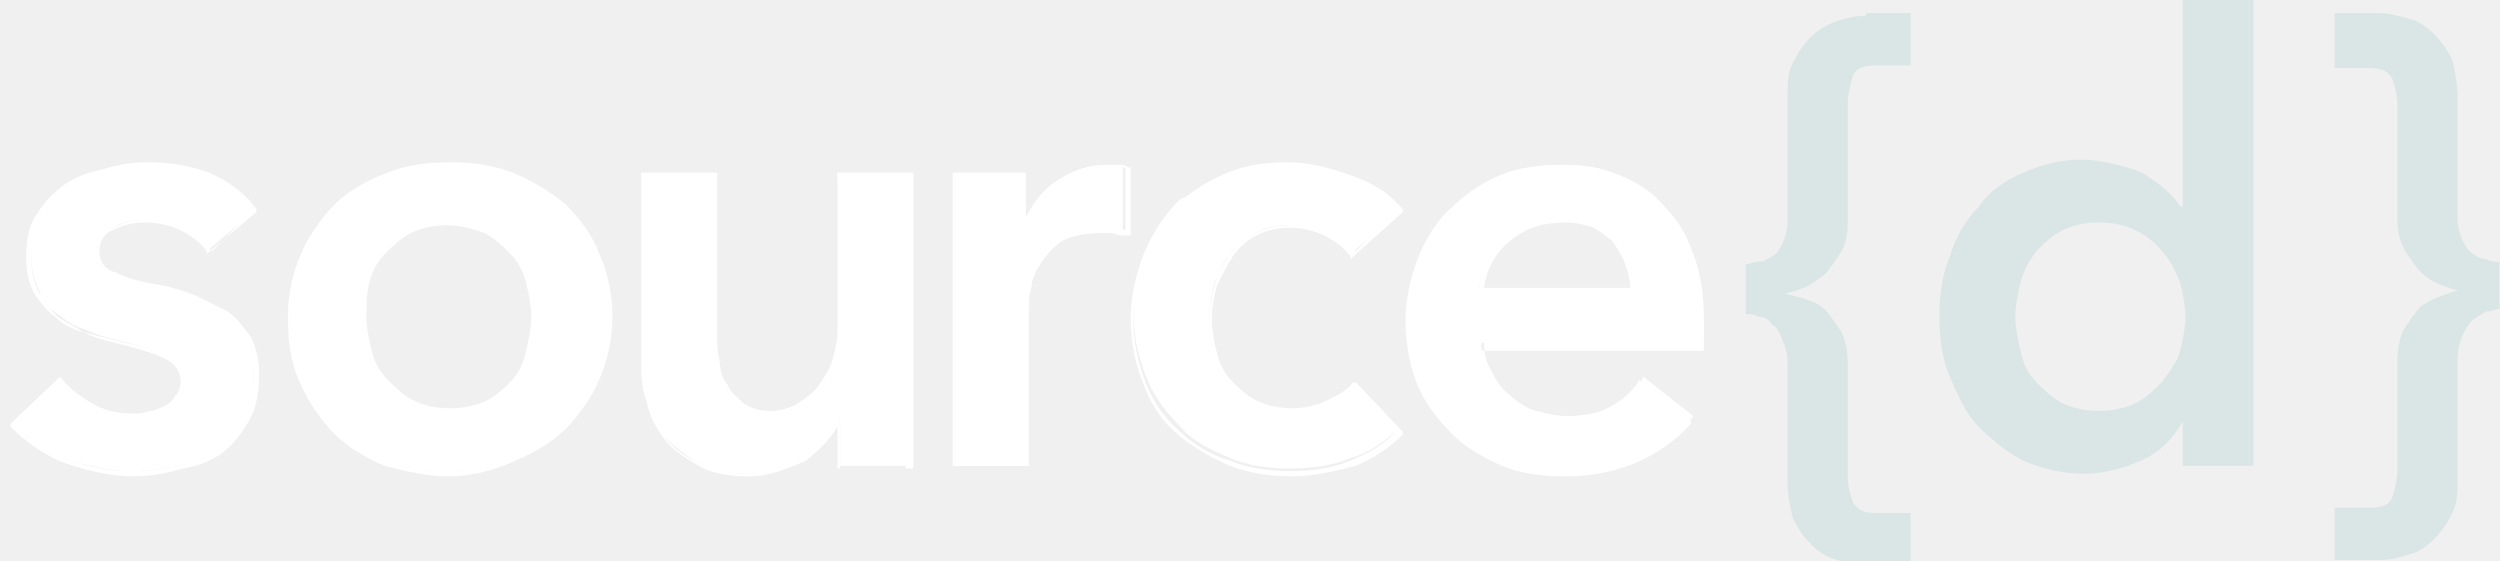
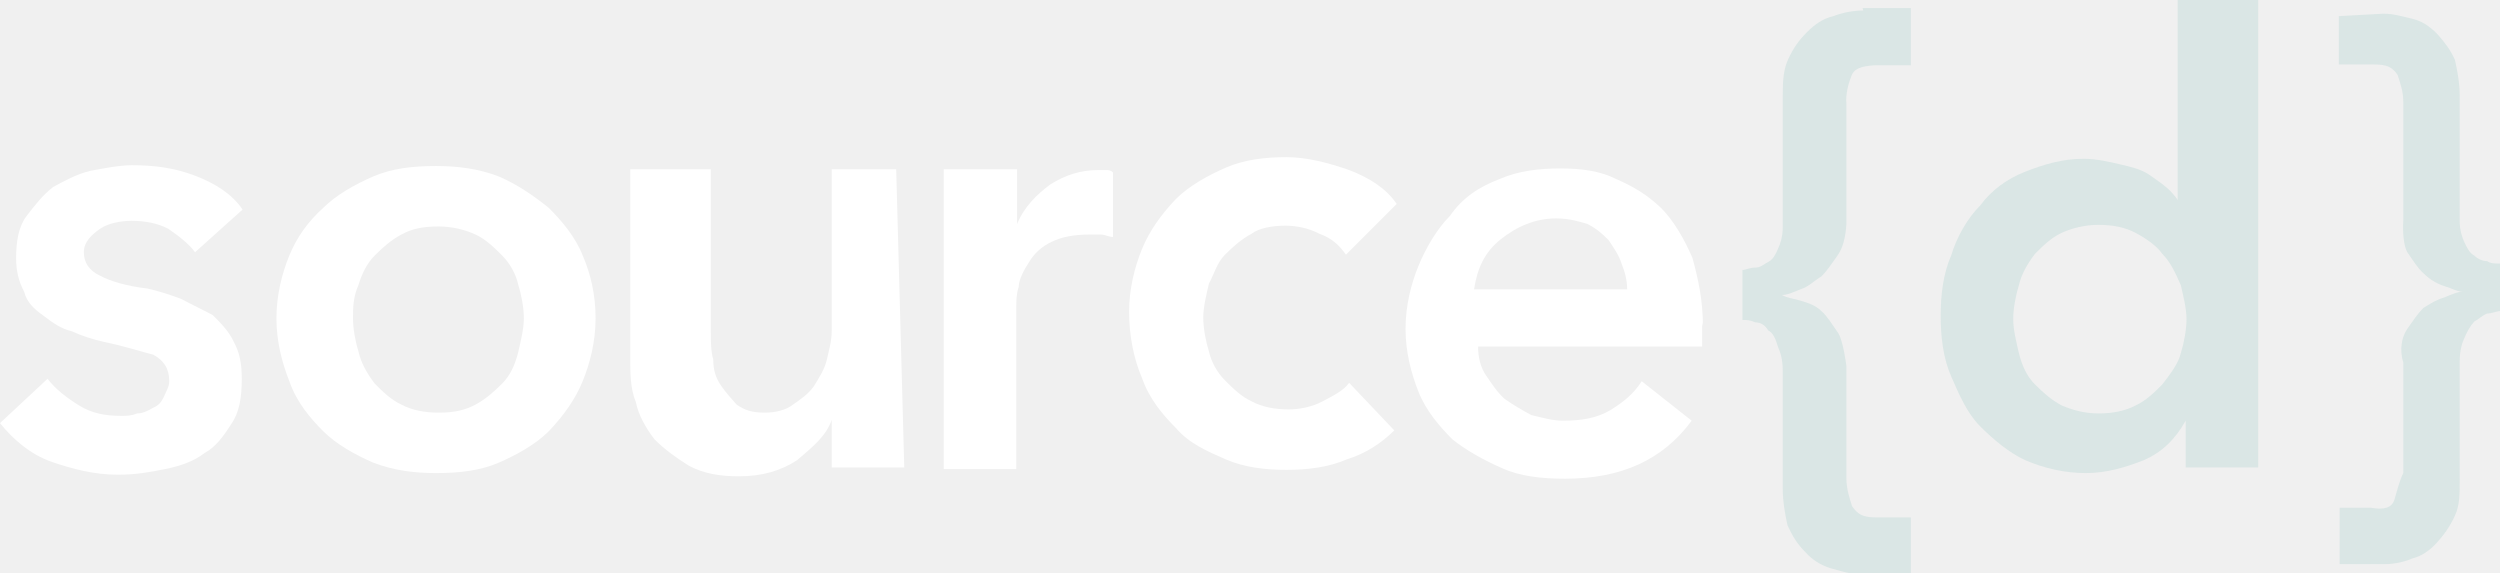
- <svg xmlns="http://www.w3.org/2000/svg" version="1.1" id="Layer_1" x="0px" y="0px" viewBox="0 0 398 89.3" style="enable-background:new 0 0 398 89.3;" xml:space="preserve">
+ <svg xmlns="http://www.w3.org/2000/svg" version="1.1" id="Layer_1" x="0px" y="0px" viewBox="0 0 310.2 71" style="enable-background:new 0 0 310.2 71;" xml:space="preserve">
  <style type="text/css">
- 	.st0{fill:none;}
+ 	.st0{fill:#DAE6E5;}
	.st1{fill:#FFFFFF;}
- 	.st2{fill:#DAE6E5;}
</style>
-   <g transform="matrix(1,0,0,1,-4687.5,0)">
-     <g id="Page-2" transform="matrix(4.16667,0,0,4.16667,4687.5,0)">
-       <rect x="-25.2" y="-61.7" class="st0" width="146.9" height="146.9" />
-       <g id="Layer-1">
-         <path class="st1" d="M7.9,9.6C7.7,9.3,7.4,9,6.9,8.7C6.5,8.5,6,8.4,5.5,8.4c-0.4,0-0.9,0.1-1.2,0.3S3.7,9.2,3.7,9.6     c0,0.4,0.2,0.7,0.6,0.9c0.4,0.2,1,0.4,1.8,0.5c0.4,0.1,0.8,0.2,1.3,0.4c0.4,0.2,0.8,0.4,1.2,0.6c0.3,0.3,0.6,0.6,0.8,1     c0.2,0.4,0.3,0.8,0.3,1.4c0,0.7-0.1,1.3-0.4,1.7c-0.3,0.5-0.6,0.9-1,1.1c-0.4,0.3-0.9,0.5-1.5,0.6c-0.6,0.1-1.1,0.2-1.8,0.2     c-0.9,0-1.7-0.2-2.5-0.5c-0.8-0.3-1.5-0.8-2-1.4l1.8-1.7c0.3,0.4,0.7,0.7,1.2,1c0.5,0.3,1,0.4,1.6,0.4c0.2,0,0.4,0,0.6-0.1     c0.2,0,0.4-0.1,0.6-0.2c0.2-0.1,0.3-0.2,0.4-0.4C6.9,15.1,7,14.9,7,14.6c0-0.5-0.2-0.8-0.6-1c-0.4-0.2-1.1-0.4-1.9-0.6     c-0.4-0.1-0.8-0.2-1.2-0.4c-0.4-0.1-0.7-0.3-1.1-0.6c-0.3-0.2-0.6-0.5-0.7-0.9c-0.2-0.4-0.3-0.8-0.3-1.3c0-0.6,0.1-1.2,0.4-1.6     c0.3-0.4,0.6-0.8,1-1.1C3,6.9,3.4,6.6,4,6.5C4.5,6.4,5,6.3,5.6,6.3c0.8,0,1.6,0.1,2.4,0.4C8.7,7,9.3,7.4,9.8,8L7.9,9.6z" />
-         <path class="st1" d="M6.4,13.5c0.5,0.2,0.7,0.6,0.7,1.1c0,0.3-0.1,0.5-0.2,0.7c-0.1,0.2-0.3,0.3-0.5,0.4     c-0.2,0.1-0.4,0.2-0.6,0.2C5.6,16,5.4,16,5.2,16c-0.6,0-1.2-0.1-1.7-0.4c-0.5-0.3-0.9-0.6-1.2-1l-1.7,1.6c0.5,0.6,1.2,1,2,1.3     C3.4,17.9,4.2,18,5.1,18c0.6,0,1.2-0.1,1.7-0.2c0.6-0.1,1-0.3,1.5-0.6c0.4-0.3,0.7-0.7,1-1.1c0.2-0.5,0.4-1,0.4-1.7     c0-0.5-0.1-1-0.3-1.3c-0.2-0.4-0.5-0.7-0.8-0.9c-0.3-0.2-0.7-0.5-1.1-0.6c-0.4-0.2-0.8-0.3-1.3-0.4c-0.8-0.2-1.4-0.4-1.8-0.5     c-0.4-0.2-0.7-0.5-0.7-1c0-0.5,0.2-0.8,0.6-1c0.4-0.2,0.8-0.3,1.3-0.3c0.5,0,1,0.1,1.5,0.4c0.4,0.2,0.7,0.5,1,0.8L9.7,8     c-0.4-0.5-1-0.9-1.7-1.2C7.2,6.5,6.4,6.4,5.6,6.4C5,6.4,4.5,6.4,4,6.6C3.5,6.7,3,6.9,2.6,7.2c-0.4,0.3-0.7,0.6-1,1.1     c-0.2,0.4-0.4,1-0.4,1.6c0,0.5,0.1,0.9,0.3,1.3c0.2,0.3,0.4,0.6,0.7,0.9c0.3,0.2,0.7,0.4,1,0.6 M5.1,18.2c-0.9,0-1.7-0.2-2.6-0.5     c-0.8-0.3-1.5-0.8-2.1-1.4l0-0.1l1.9-1.8l0,0.1c0.3,0.4,0.7,0.7,1.2,1c0.5,0.3,1,0.4,1.6,0.4c0.2,0,0.4,0,0.6-0.1     c0.2,0,0.4-0.1,0.6-0.2c0.2-0.1,0.3-0.2,0.4-0.4c0.1-0.2,0.2-0.4,0.2-0.6c0-0.4-0.2-0.7-0.6-0.9c-0.4-0.2-1.1-0.4-1.9-0.6     C4,13,3.6,12.9,3.2,12.7c-0.4-0.1-0.8-0.3-1.1-0.6c-0.3-0.2-0.6-0.6-0.8-0.9c-0.2-0.4-0.3-0.8-0.3-1.4c0-0.6,0.1-1.2,0.4-1.6     c0.3-0.5,0.6-0.8,1-1.1c0.4-0.3,0.9-0.5,1.4-0.6C4.5,6.3,5,6.2,5.6,6.2c0.8,0,1.6,0.1,2.4,0.4C8.7,6.9,9.4,7.4,9.8,8l0,0.1     L7.9,9.7l0-0.1C7.7,9.3,7.3,9,6.9,8.8C6.5,8.6,6,8.5,5.5,8.5c-0.4,0-0.8,0.1-1.2,0.3C4,8.9,3.8,9.2,3.8,9.6     c0,0.4,0.2,0.7,0.6,0.8c0.4,0.2,1,0.4,1.8,0.5c0.4,0.1,0.8,0.2,1.3,0.4c0.4,0.2,0.8,0.4,1.2,0.6c0.4,0.3,0.6,0.6,0.9,1     c0.2,0.4,0.3,0.9,0.3,1.4c0,0.7-0.1,1.3-0.4,1.8c-0.3,0.5-0.6,0.9-1,1.2c-0.4,0.3-0.9,0.5-1.5,0.6C6.3,18.1,5.7,18.2,5.1,18.2" />
-         <path class="st1" d="M13.9,12.1c0,0.4,0.1,0.9,0.2,1.3c0.1,0.4,0.3,0.8,0.6,1.2c0.3,0.3,0.6,0.6,1,0.8c0.4,0.2,0.9,0.3,1.4,0.3     c0.6,0,1-0.1,1.4-0.3c0.4-0.2,0.7-0.5,1-0.8c0.3-0.3,0.5-0.7,0.6-1.2c0.1-0.4,0.2-0.9,0.2-1.3c0-0.4-0.1-0.9-0.2-1.3     c-0.1-0.4-0.3-0.8-0.6-1.1c-0.3-0.3-0.6-0.6-1-0.8c-0.4-0.2-0.9-0.3-1.4-0.3c-0.6,0-1,0.1-1.4,0.3c-0.4,0.2-0.7,0.5-1,0.8     c-0.3,0.3-0.5,0.7-0.6,1.1C14,11.3,13.9,11.7,13.9,12.1 M11.1,12.1c0-0.9,0.2-1.7,0.5-2.4c0.3-0.7,0.7-1.3,1.3-1.8     C13.4,7.4,14,7,14.7,6.7c0.7-0.3,1.5-0.4,2.4-0.4c0.8,0,1.6,0.1,2.4,0.4c0.7,0.3,1.4,0.7,1.9,1.2c0.5,0.5,1,1.1,1.3,1.8     c0.3,0.7,0.5,1.5,0.5,2.4c0,0.9-0.2,1.7-0.5,2.4c-0.3,0.7-0.7,1.3-1.3,1.9c-0.5,0.5-1.2,0.9-1.9,1.2c-0.7,0.3-1.5,0.4-2.4,0.4     c-0.8,0-1.6-0.1-2.4-0.4c-0.7-0.3-1.4-0.7-1.9-1.2c-0.5-0.5-1-1.1-1.3-1.9C11.2,13.8,11.1,13,11.1,12.1" />
-         <path class="st1" d="M17.1,8.6c-0.5,0-1,0.1-1.4,0.3c-0.4,0.2-0.7,0.5-1,0.8c-0.3,0.3-0.5,0.7-0.6,1.1C14,11.3,14,11.7,14,12.1     c0,0.4,0.1,0.9,0.2,1.3c0.1,0.4,0.3,0.8,0.6,1.1c0.3,0.3,0.6,0.6,1,0.8c0.4,0.2,0.9,0.3,1.4,0.3c0.5,0,1-0.1,1.4-0.3     c0.4-0.2,0.7-0.5,1-0.8c0.3-0.3,0.5-0.7,0.6-1.1c0.1-0.4,0.2-0.9,0.2-1.3c0-0.4-0.1-0.8-0.2-1.3c-0.1-0.4-0.3-0.8-0.6-1.1     c-0.3-0.3-0.6-0.6-1-0.8C18.1,8.8,17.7,8.6,17.1,8.6 M17.1,15.8c-0.6,0-1.1-0.1-1.5-0.3c-0.4-0.2-0.8-0.5-1-0.9     c-0.3-0.3-0.5-0.7-0.6-1.2c-0.1-0.4-0.2-0.9-0.2-1.3c0-0.4,0.1-0.9,0.2-1.3c0.1-0.4,0.3-0.8,0.6-1.2c0.3-0.3,0.6-0.6,1-0.8     c0.4-0.2,0.9-0.3,1.5-0.3c0.6,0,1.1,0.1,1.5,0.3c0.4,0.2,0.8,0.5,1,0.8c0.3,0.3,0.5,0.7,0.6,1.2c0.1,0.4,0.2,0.9,0.2,1.3     c0,0.4-0.1,0.9-0.2,1.3c-0.1,0.4-0.3,0.8-0.6,1.2c-0.3,0.3-0.6,0.6-1,0.9C18.2,15.7,17.7,15.8,17.1,15.8 M17.1,6.4     c-0.8,0-1.6,0.1-2.3,0.4C14,7.1,13.4,7.5,12.9,8c-0.5,0.5-1,1.1-1.3,1.8c-0.3,0.7-0.5,1.5-0.5,2.4c0,0.9,0.2,1.7,0.5,2.4     c0.3,0.7,0.7,1.3,1.3,1.8c0.5,0.5,1.2,0.9,1.9,1.2c0.7,0.3,1.5,0.4,2.3,0.4c0.8,0,1.6-0.1,2.3-0.4c0.7-0.3,1.4-0.7,1.9-1.2     c0.5-0.5,1-1.1,1.3-1.8c0.3-0.7,0.5-1.5,0.5-2.4c0-0.9-0.2-1.7-0.5-2.4c-0.3-0.7-0.7-1.3-1.3-1.8c-0.5-0.5-1.2-0.9-1.9-1.2     C18.7,6.5,17.9,6.4,17.1,6.4 M17.1,18.2c-0.8,0-1.6-0.2-2.4-0.4c-0.7-0.3-1.4-0.7-1.9-1.2c-0.5-0.5-1-1.2-1.3-1.9     C11.1,13.9,11,13,11,12.1c0-0.9,0.2-1.7,0.5-2.4c0.3-0.7,0.8-1.4,1.3-1.9c0.5-0.5,1.2-0.9,2-1.2c0.7-0.3,1.6-0.4,2.4-0.4     c0.8,0,1.6,0.1,2.4,0.4c0.7,0.3,1.4,0.7,2,1.2c0.5,0.5,1,1.1,1.3,1.9c0.3,0.7,0.5,1.5,0.5,2.4c0,0.9-0.2,1.7-0.5,2.4     c-0.3,0.7-0.8,1.4-1.3,1.9c-0.5,0.5-1.2,0.9-1.9,1.2C18.8,18,18,18.2,17.1,18.2" />
-         <path class="st1" d="M34.7,17.8h-2.6V16h0c-0.2,0.6-0.7,1-1.3,1.5c-0.6,0.4-1.3,0.6-2.2,0.6c-0.7,0-1.3-0.1-1.9-0.4     c-0.5-0.3-0.9-0.6-1.3-1c-0.3-0.4-0.6-0.9-0.7-1.4c-0.2-0.5-0.2-1.1-0.2-1.7v-7h2.8v6.2c0,0.3,0,0.7,0.1,1c0,0.4,0.1,0.7,0.3,1     c0.2,0.3,0.4,0.5,0.6,0.7c0.3,0.2,0.6,0.3,1.1,0.3c0.4,0,0.8-0.1,1.1-0.3c0.3-0.2,0.6-0.4,0.8-0.7c0.2-0.3,0.4-0.6,0.5-1     c0.1-0.4,0.2-0.7,0.2-1.1V6.6h2.8V17.8z" />
-         <path class="st1" d="M24.5,6.7v6.9c0,0.6,0.1,1.1,0.2,1.7c0.2,0.5,0.4,1,0.7,1.4c0.3,0.4,0.7,0.7,1.3,1c0.5,0.2,1.1,0.4,1.8,0.4     c0.8,0,1.5-0.2,2.1-0.6c0.6-0.4,1-0.9,1.3-1.4l0,0h0.2v1.8h2.5v-11H32v6.1c0,0.4-0.1,0.8-0.2,1.1c-0.1,0.4-0.3,0.7-0.5,1     c-0.2,0.3-0.5,0.5-0.8,0.7c-0.3,0.2-0.7,0.3-1.2,0.3c-0.5,0-0.8-0.1-1.1-0.3c-0.3-0.2-0.5-0.4-0.7-0.7c-0.2-0.3-0.3-0.6-0.3-1     c0-0.4-0.1-0.7-0.1-1V6.7H24.5z M28.6,18.2c-0.7,0-1.4-0.1-1.9-0.4c-0.5-0.3-1-0.6-1.3-1c-0.3-0.4-0.6-0.9-0.7-1.5     c-0.2-0.5-0.2-1.1-0.2-1.7v-7h2.9v6.2c0,0.3,0,0.7,0.1,1c0,0.3,0.1,0.7,0.3,0.9c0.1,0.3,0.4,0.5,0.6,0.7c0.3,0.2,0.6,0.3,1,0.3     c0.4,0,0.8-0.1,1.1-0.3c0.3-0.2,0.6-0.4,0.8-0.7c0.2-0.3,0.4-0.6,0.5-0.9c0.1-0.4,0.2-0.7,0.2-1.1V6.6h2.9v11.3H32v-1.6     c-0.3,0.5-0.7,0.9-1.2,1.3C30.1,17.9,29.4,18.2,28.6,18.2" />
-         <path class="st1" d="M36.4,6.6h2.7v1.9h0c0.3-0.6,0.7-1.2,1.3-1.6c0.6-0.4,1.2-0.6,1.9-0.6c0.1,0,0.2,0,0.3,0     c0.1,0,0.2,0,0.3,0.1v2.6c-0.2,0-0.3-0.1-0.5-0.1c-0.1,0-0.3,0-0.4,0c-0.6,0-1.1,0.1-1.5,0.3C40.3,9.4,40,9.7,39.8,10     c-0.2,0.3-0.4,0.7-0.4,1c-0.1,0.3-0.1,0.6-0.1,0.8v6h-2.8V6.6z" />
-         <path class="st1" d="M36.5,17.7h2.6v-5.9c0-0.2,0-0.5,0.1-0.8c0.1-0.3,0.2-0.7,0.5-1c0.2-0.3,0.5-0.6,0.9-0.9     c0.4-0.2,0.9-0.4,1.6-0.4c0.1,0,0.3,0,0.4,0c0.1,0,0.2,0,0.4,0.1V6.4c-0.1,0-0.2,0-0.3,0c-0.1,0-0.2,0-0.3,0     c-0.7,0-1.4,0.2-1.9,0.6c-0.5,0.4-1,0.9-1.3,1.6l0,0H39V6.7h-2.5V17.7z M39.3,17.8h-2.9V6.6h2.8v1.7c0.3-0.6,0.7-1.1,1.2-1.4     c0.6-0.4,1.2-0.6,2-0.6c0.1,0,0.2,0,0.4,0c0.1,0,0.2,0,0.3,0.1l0.1,0V9L43,9c-0.2,0-0.3-0.1-0.5-0.1c-0.1,0-0.3,0-0.4,0     c-0.6,0-1.1,0.1-1.5,0.3C40.3,9.4,40,9.7,39.8,10c-0.2,0.3-0.4,0.6-0.4,1c-0.1,0.3-0.1,0.6-0.1,0.8V17.8z" />
-         <path class="st1" d="M51.6,9.7c-0.2-0.3-0.5-0.6-1-0.8c-0.4-0.2-0.9-0.3-1.3-0.3c-0.5,0-1,0.1-1.3,0.3c-0.4,0.2-0.7,0.5-1,0.8     c-0.3,0.3-0.4,0.7-0.6,1.1c-0.1,0.4-0.2,0.9-0.2,1.3c0,0.4,0.1,0.9,0.2,1.3c0.1,0.4,0.3,0.8,0.6,1.1c0.3,0.3,0.6,0.6,1,0.8     c0.4,0.2,0.9,0.3,1.4,0.3c0.4,0,0.9-0.1,1.3-0.3c0.4-0.2,0.8-0.4,1-0.7l1.7,1.8c-0.5,0.5-1.1,0.9-1.8,1.1     c-0.7,0.3-1.5,0.4-2.3,0.4c-0.8,0-1.6-0.1-2.3-0.4c-0.7-0.3-1.4-0.6-1.9-1.2c-0.5-0.5-1-1.1-1.3-1.9c-0.3-0.7-0.5-1.6-0.5-2.5     c0-0.9,0.2-1.7,0.5-2.4c0.3-0.7,0.7-1.3,1.3-1.9C45.7,7.4,46.3,7,47,6.7c0.7-0.3,1.5-0.4,2.3-0.4c0.8,0,1.6,0.2,2.4,0.5     c0.8,0.3,1.4,0.7,1.8,1.3L51.6,9.7z" />
-         <path class="st1" d="M49.3,6.4c-0.8,0-1.6,0.1-2.3,0.4c-0.7,0.3-1.3,0.7-1.9,1.2c-0.5,0.5-1,1.1-1.3,1.8     c-0.3,0.7-0.5,1.5-0.5,2.4c0,0.9,0.2,1.7,0.5,2.5c0.3,0.7,0.7,1.3,1.3,1.8c0.5,0.5,1.2,0.9,1.9,1.1c0.7,0.3,1.5,0.4,2.3,0.4     c0.8,0,1.6-0.1,2.3-0.4c0.7-0.3,1.3-0.6,1.7-1.1l-1.6-1.7c-0.3,0.3-0.6,0.5-1,0.7c-0.4,0.2-0.9,0.3-1.3,0.3c-0.5,0-1-0.1-1.4-0.3     c-0.4-0.2-0.7-0.5-1-0.8c-0.3-0.3-0.5-0.7-0.6-1.2c-0.1-0.4-0.2-0.9-0.2-1.3c0-0.4,0.1-0.9,0.2-1.3c0.1-0.4,0.3-0.8,0.6-1.2     c0.3-0.3,0.6-0.6,1-0.8c0.4-0.2,0.9-0.3,1.4-0.3c0.5,0,0.9,0.1,1.4,0.3c0.4,0.2,0.7,0.4,1,0.7L53.4,8c-0.4-0.5-1-0.9-1.7-1.2     C50.9,6.5,50.1,6.4,49.3,6.4 M49.4,18.2c-0.8,0-1.6-0.1-2.4-0.4c-0.7-0.3-1.4-0.7-2-1.2c-0.6-0.5-1-1.1-1.3-1.9     c-0.3-0.7-0.5-1.6-0.5-2.5c0-0.9,0.2-1.7,0.5-2.5c0.3-0.7,0.8-1.4,1.3-1.9c0.5-0.5,1.2-0.9,1.9-1.2c0.7-0.3,1.5-0.4,2.3-0.4     c0.8,0,1.6,0.2,2.4,0.5C52.5,7,53.1,7.4,53.6,8l0,0.1l-2,1.8l0-0.1C51.4,9.5,51,9.2,50.6,9c-0.4-0.2-0.9-0.3-1.3-0.3     c-0.5,0-0.9,0.1-1.3,0.3c-0.4,0.2-0.7,0.5-0.9,0.8c-0.2,0.3-0.4,0.7-0.6,1.1c-0.1,0.4-0.2,0.8-0.2,1.3c0,0.4,0.1,0.9,0.2,1.3     c0.1,0.4,0.3,0.8,0.6,1.1c0.3,0.3,0.6,0.6,1,0.8c0.4,0.2,0.8,0.3,1.3,0.3c0.4,0,0.9-0.1,1.3-0.3c0.4-0.2,0.8-0.4,1-0.7l0.1-0.1     l1.8,1.9l0,0.1c-0.5,0.5-1.1,0.9-1.8,1.2C51,18,50.2,18.2,49.4,18.2" />
-         <path class="st1" d="M62.3,11.1c0-0.4-0.1-0.7-0.2-1c-0.1-0.3-0.3-0.6-0.5-0.9c-0.2-0.2-0.5-0.4-0.8-0.6     c-0.3-0.1-0.7-0.2-1.2-0.2c-0.8,0-1.5,0.3-2.1,0.8c-0.6,0.5-0.9,1.1-1,1.9H62.3z M65.1,12.3v0.4c0,0.1,0,0.2,0,0.4h-8.5     c0,0.4,0.1,0.8,0.3,1.1c0.2,0.3,0.4,0.6,0.7,0.9c0.3,0.2,0.6,0.4,1,0.6c0.4,0.1,0.8,0.2,1.2,0.2c0.7,0,1.3-0.1,1.8-0.4     c0.5-0.3,0.9-0.6,1.2-1.1l1.9,1.5c-1.1,1.5-2.7,2.2-4.8,2.2c-0.9,0-1.7-0.1-2.4-0.4c-0.7-0.3-1.4-0.7-1.9-1.1     c-0.5-0.5-1-1.1-1.3-1.8c-0.3-0.7-0.5-1.5-0.5-2.4c0-0.9,0.2-1.7,0.5-2.4c0.3-0.7,0.7-1.4,1.2-1.9C56,7.4,56.7,7,57.4,6.7     c0.7-0.3,1.5-0.4,2.3-0.4c0.8,0,1.5,0.1,2.1,0.4c0.7,0.3,1.2,0.6,1.7,1.1C64,8.3,64.4,9,64.7,9.7C65,10.5,65.1,11.3,65.1,12.3" />
-         <path class="st1" d="M56.7,11h5.6c0-0.3-0.1-0.6-0.1-0.9c-0.1-0.3-0.3-0.6-0.5-0.8c-0.2-0.2-0.5-0.4-0.8-0.6     c-0.3-0.1-0.7-0.2-1.1-0.2c-0.8,0-1.5,0.2-2.1,0.7C57.1,9.7,56.8,10.3,56.7,11 M62.4,11.2h-5.9l0-0.1c0.1-0.8,0.4-1.5,1-2     c0.6-0.5,1.3-0.8,2.2-0.8c0.5,0,0.9,0.1,1.2,0.2c0.3,0.2,0.6,0.4,0.8,0.6c0.2,0.3,0.4,0.6,0.5,0.9C62.3,10.4,62.4,10.7,62.4,11.2     L62.4,11.2z M59.7,6.4c-0.8,0-1.6,0.1-2.3,0.4c-0.7,0.3-1.3,0.7-1.8,1.2c-0.5,0.5-0.9,1.1-1.2,1.9c-0.3,0.7-0.4,1.5-0.4,2.4     c0,0.9,0.2,1.7,0.4,2.4c0.3,0.7,0.7,1.3,1.2,1.8c0.5,0.5,1.2,0.9,1.9,1.1c0.7,0.3,1.5,0.4,2.4,0.4c2,0,3.6-0.7,4.7-2.1l-1.7-1.4     c-0.3,0.4-0.7,0.8-1.2,1c-0.5,0.3-1.1,0.4-1.8,0.4c-0.4,0-0.8-0.1-1.2-0.2c-0.4-0.1-0.7-0.3-1-0.6c-0.3-0.2-0.5-0.5-0.7-0.9     c-0.2-0.3-0.3-0.7-0.3-1.1l0-0.1H65c0-0.1,0-0.2,0-0.3v-0.4c0-1-0.1-1.9-0.4-2.6C64.3,9,64,8.4,63.5,7.9c-0.5-0.5-1-0.9-1.7-1.1     C61.2,6.5,60.5,6.4,59.7,6.4 M59.8,18.2c-0.9,0-1.7-0.1-2.4-0.4c-0.7-0.3-1.4-0.7-1.9-1.2c-0.5-0.5-1-1.1-1.3-1.8     c-0.3-0.7-0.5-1.6-0.5-2.5c0-0.9,0.2-1.7,0.5-2.5c0.3-0.7,0.7-1.4,1.3-1.9C56,7.4,56.6,7,57.3,6.7c0.7-0.3,1.5-0.4,2.4-0.4     c0.8,0,1.5,0.1,2.2,0.4c0.7,0.3,1.2,0.6,1.7,1.2c0.5,0.5,0.9,1.1,1.1,1.9c0.3,0.8,0.4,1.7,0.4,2.7v0.4c0,0.1,0,0.3,0,0.4l0,0.1     h-8.5c0,0.4,0.1,0.7,0.3,1c0.2,0.3,0.4,0.6,0.7,0.8c0.3,0.2,0.6,0.4,1,0.6c0.4,0.1,0.7,0.2,1.1,0.2c0.7,0,1.3-0.1,1.7-0.4     c0.5-0.2,0.9-0.6,1.2-1l0-0.1l2,1.6l0,0.1C63.5,17.4,61.9,18.2,59.8,18.2" />
-         <path class="st2" d="M83.4,0v7.9h-0.1c-0.1-0.2-0.3-0.4-0.5-0.6c-0.2-0.2-0.5-0.4-0.8-0.6c-0.3-0.2-0.7-0.3-1.1-0.4     c-0.4-0.1-0.9-0.2-1.4-0.2c-0.8,0-1.5,0.2-2.2,0.5c-0.7,0.3-1.3,0.7-1.7,1.3c-0.5,0.5-0.9,1.2-1.1,1.9c-0.3,0.7-0.4,1.5-0.4,2.3     c0,0.8,0.1,1.6,0.4,2.3c0.3,0.7,0.6,1.4,1.1,1.9c0.5,0.5,1.1,1,1.7,1.3c0.7,0.3,1.5,0.5,2.3,0.5c0.8,0,1.5-0.2,2.2-0.5     c0.7-0.3,1.2-0.8,1.6-1.5h0v1.7h2.7V0H83.4z M78.8,15.4c-0.4-0.2-0.7-0.5-1-0.8c-0.3-0.3-0.5-0.7-0.6-1.2     C77.1,13,77,12.5,77,12.1c0-0.4,0.1-0.9,0.2-1.3c0.1-0.4,0.3-0.8,0.6-1.2c0.3-0.3,0.6-0.6,1-0.8c0.4-0.2,0.9-0.3,1.4-0.3     c0.5,0,1,0.1,1.4,0.3c0.4,0.2,0.8,0.5,1,0.8c0.3,0.3,0.5,0.7,0.7,1.2c0.1,0.4,0.2,0.9,0.2,1.3c0,0.4-0.1,0.9-0.2,1.3     c-0.1,0.4-0.4,0.8-0.7,1.2c-0.3,0.3-0.6,0.6-1,0.8c-0.4,0.2-0.9,0.3-1.4,0.3C79.7,15.7,79.2,15.6,78.8,15.4z M89.2,0.6v2h1.3     c0.5,0,0.7,0.1,0.9,0.4c0.1,0.3,0.2,0.6,0.2,1v4.4c0,0.5,0.1,0.8,0.3,1.2c0.2,0.3,0.4,0.6,0.6,0.8c0.2,0.2,0.5,0.4,0.8,0.5     c0.3,0.1,0.5,0.2,0.7,0.2v0c-0.2,0-0.4,0.1-0.7,0.2c-0.3,0.1-0.5,0.2-0.8,0.4c-0.2,0.2-0.4,0.5-0.6,0.8c-0.2,0.3-0.3,0.8-0.3,1.3     V18c0,0.3-0.1,0.7-0.2,1c-0.1,0.3-0.4,0.4-0.9,0.4h-1.3v2h1.7c0.4,0,0.8-0.1,1.1-0.2c0.4-0.1,0.7-0.3,1-0.6     c0.3-0.3,0.5-0.6,0.7-1c0.2-0.4,0.2-0.8,0.2-1.4v-4.5c0-0.4,0.1-0.7,0.2-0.9c0.1-0.2,0.2-0.4,0.4-0.6c0.2-0.1,0.3-0.2,0.5-0.3     c0.2,0,0.4-0.1,0.5-0.1V10c-0.2,0-0.4,0-0.5-0.1c-0.2,0-0.4-0.1-0.5-0.2c-0.2-0.1-0.3-0.3-0.4-0.5c-0.1-0.2-0.2-0.5-0.2-0.8V3.7     c0-0.5-0.1-1-0.2-1.4c-0.2-0.4-0.4-0.7-0.7-1c-0.3-0.3-0.6-0.5-1-0.6c-0.4-0.1-0.7-0.2-1.1-0.2H89.2z M71.3,0.6     c-0.4,0-0.8,0.1-1.1,0.2s-0.7,0.3-1,0.6c-0.3,0.3-0.5,0.6-0.7,1c-0.2,0.4-0.2,0.8-0.2,1.4v4.7c0,0.3-0.1,0.6-0.2,0.8     c-0.1,0.2-0.2,0.4-0.4,0.5c-0.2,0.1-0.3,0.2-0.5,0.2c-0.2,0-0.4,0.1-0.5,0.1V12c0.2,0,0.3,0,0.5,0.1c0.2,0,0.4,0.1,0.5,0.3     c0.2,0.1,0.3,0.3,0.4,0.6c0.1,0.2,0.2,0.5,0.2,0.9v4.5c0,0.5,0.1,1,0.2,1.4c0.2,0.4,0.4,0.7,0.7,1s0.6,0.5,1,0.6     c0.4,0.1,0.7,0.2,1.1,0.2H73v-2h-1.3c-0.5,0-0.7-0.1-0.9-0.4c-0.1-0.3-0.2-0.6-0.2-1v-4.3c0-0.5-0.1-1-0.3-1.3     c-0.2-0.3-0.4-0.6-0.6-0.8c-0.2-0.2-0.5-0.3-0.8-0.4c-0.3-0.1-0.5-0.1-0.7-0.2v0c0.2,0,0.4-0.1,0.7-0.2c0.3-0.1,0.5-0.3,0.8-0.5     c0.2-0.2,0.4-0.5,0.6-0.8c0.2-0.3,0.3-0.7,0.3-1.2V3.9c0-0.3,0.1-0.7,0.2-1c0.1-0.3,0.4-0.4,0.9-0.4H73v-2H71.3z" />
-       </g>
-     </g>
+   <g id="Layer-1_1_">
+     <path class="st0" d="M270.2,0v25.7l0,0c0.4-0.7-0.3-1.3-0.9-2c-0.7-0.7-1.6-1.3-2.6-2c-1-0.7-2.3-1-3.6-1.3   c-1.3-0.3-2.9-0.7-4.6-0.7c-2.6,0-4.9,0.7-7.2,1.6s-4.2,2.3-5.6,4.2c-1.6,1.6-2.9,3.9-3.6,6.2c-1,2.3-1.3,4.9-1.3,7.5   c0,2.6,0.3,5.2,1.3,7.5c1,2.3,2,4.6,3.6,6.2c1.6,1.6,3.6,3.3,5.6,4.2c2.3,1,4.9,1.6,7.5,1.6c2.6,0,4.9-0.7,7.2-1.6   c2.3-1,3.9-2.6,5.2-4.9l0,0V58h9V0H270.2z M255.8,50.3c-1.3-0.7-2.3-1.6-3.3-2.6c-1-1-1.6-2.3-2-3.9c-0.3-1.3-0.7-2.9-0.7-4.2   s0.3-2.9,0.7-4.2c0.3-1.3,1-2.6,2-3.9c1-1,2-2,3.3-2.6s2.9-1,4.6-1s3.3,0.3,4.6,1c1.3,0.7,2.6,1.6,3.3,2.6c1,1,1.6,2.3,2.3,3.9   c0.3,1.3,0.7,2.9,0.7,4.2c0,1.3-0.3,2.9-0.7,4.2c-0.3,1.3-1.3,2.6-2.3,3.9c-1,1-2,2-3.3,2.6c-1.3,0.7-2.9,1-4.6,1   S257.2,50.9,255.8,50.3z M290.2,2v6h4.3c1.7,0,2.3,0.3,3,1.3c0.3,1,0.7,2,0.7,3.3v14.8c0,0-0.2,2.6,0.5,3.9c0.7,1,1.3,2,2,2.6   c0.7,0.7,1.6,1.3,2.6,1.6c1,0.3,1.6,0.7,2.3,0.7l0,0c-0.7,0-1.3,0.3-2.3,0.7c-1,0.3-1.6,0.7-2.6,1.3c-0.7,0.7-1.3,1.6-2,2.6   c-0.7,1-1,2.6-0.5,4.2v13.7c-0.5,1-0.8,2.3-1.1,3.3s-1.3,1.3-2.9,1h-3.9v7h5.6c1.2,0,2.5-0.3,3.4-0.7c1.2-0.3,2.2-1,3.1-2   c0.9-1,1.6-2,2.2-3.3c0.6-1.3,0.6-2.6,0.6-4.6V44.8c0-1.3,0.3-2.3,0.6-2.9c0.3-0.7,0.6-1.3,1.2-2c0.6-0.3,0.9-0.7,1.6-1   c0.6,0,1.2-0.3,1.6-0.3v-5.9c-0.6,0-1.2,0-1.6-0.3c-0.6,0-1.2-0.3-1.6-0.7c-0.6-0.3-0.9-1-1.2-1.6s-0.6-1.6-0.6-2.6V11.9   c0-1.6-0.3-3.2-0.6-4.5c-0.6-1.3-1.3-2.2-2.2-3.2c-1-1-1.9-1.6-3.2-1.9s-2.2-0.6-3.5-0.6L290.2,2L290.2,2z M231.2,1.3   c-1.3,0-2.7,0.3-3.7,0.7c-1.3,0.3-2.3,1-3.3,2s-1.7,2-2.3,3.3s-0.7,2.6-0.7,4.6v16.4c0,1-0.3,2-0.6,2.6c-0.3,0.7-0.6,1.3-1.2,1.6   c-0.6,0.3-0.9,0.7-1.6,0.7s-1.2,0.3-1.6,0.3v6.2c0.6,0,0.9,0,1.6,0.3c0.6,0,1.2,0.3,1.6,1c0.6,0.3,0.9,1,1.2,2   c0.3,0.7,0.6,1.6,0.6,2.9v14.7c0,1.6,0.3,3.3,0.6,4.6c0.6,1.3,1.2,2.3,2.2,3.3c0.9,1,1.9,1.6,3.1,2c1.2,0.3,2.2,0.7,3.4,0.7h6.6v-7   h-4.3c-1.7,0-2.3-0.4-3-1.4c-0.3-1-0.7-2.1-0.7-3.5V45.4c0,0-0.4-3.3-1.1-4.2c-0.7-1-1.3-2-2-2.6c-0.7-0.7-1.6-1-2.6-1.3   c-1-0.3-1.6-0.3-2.3-0.7l0,0c0.7,0,1.3-0.3,2.3-0.7c1-0.3,1.6-1,2.6-1.6c0.7-0.7,1.3-1.6,2-2.6c0.7-1,1-2.3,1.1-3.9v-15   c-0.1-1,0.2-2.3,0.6-3.3c0.3-1,1.3-1.3,2.9-1.4h4.5V1h-6L231.2,1.3L231.2,1.3z" />
+     <path class="st1" d="M117.2,21h9v6.8l0,0c0.9-2.2,2.5-3.7,4.1-4.9c1.9-1.2,3.8-1.8,6-1.8c0.3,0,0.6,0,0.9,0s0.6,0,0.9,0.3v8   c-0.6,0-0.9-0.3-1.6-0.3c-0.3,0-0.9,0-1.3,0c-1.9,0-3.5,0.3-4.7,0.9c-1.3,0.6-2.2,1.5-2.8,2.5c-0.6,0.9-1.3,2.2-1.3,3.1   c-0.3,0.9-0.3,1.8-0.3,2.5l0,20.1h-9V21z" />
+     <path class="st1" d="M167,31.6c-0.7-1-1.6-2-3.3-2.6c-1.3-0.7-2.9-1-4.2-1c-1.6,0-3.3,0.3-4.2,1c-1.3,0.7-2.3,1.6-3.3,2.6   c-1,1-1.3,2.3-2,3.6c-0.3,1.3-0.7,2.9-0.7,4.2s0.3,2.9,0.7,4.2c0.3,1.3,1,2.6,2,3.6c1,1,2,2,3.3,2.6c1.3,0.7,2.9,1,4.6,1   c1.3,0,2.9-0.3,4.2-1c1.3-0.7,2.6-1.3,3.3-2.3l5.6,5.9c-1.6,1.6-3.6,2.9-5.9,3.6c-2.3,1-4.9,1.3-7.5,1.3c-2.6,0-5.2-0.3-7.5-1.3   c-2.3-1-4.6-2-6.2-3.9c-1.6-1.6-3.3-3.6-4.2-6.2c-1-2.3-1.6-5.2-1.6-8.2c0-2.9,0.7-5.6,1.6-7.8s2.3-4.2,4.2-6.2   c1.6-1.6,3.9-2.9,6.2-3.9c2.3-1,4.9-1.3,7.5-1.3s5.2,0.7,7.8,1.6c2.6,1,4.6,2.3,5.9,4.2L167,31.6z" />
+     <path class="st1" d="M112.2,58h-9v-5.9l0,0c-0.7,2-2.3,3.3-4.3,5c-2,1.3-4.3,2-7.2,2c-2.3,0-4.3-0.3-6.2-1.3c-1.6-1-3-2-4.3-3.3   c-1-1.3-2-3-2.3-4.6c-0.7-1.7-0.7-3.6-0.7-5.6V21h10v20.3c0,1,0,2.3,0.3,3.3c0,1.3,0.3,2.3,1,3.3s1.3,1.6,1.9,2.3   c1,0.7,1.9,1,3.5,1c1.3,0,2.6-0.3,3.5-1c1-0.7,1.9-1.3,2.6-2.3c0.6-1,1.3-2,1.6-3.3c0.3-1.3,0.6-2.3,0.6-3.6V21h8L112.2,58   L112.2,58z" />
+     <path class="st1" d="M43.8,39.5c0,1.3,0.3,2.9,0.7,4.2c0.3,1.3,1,2.6,2,3.9c1,1,2,2,3.3,2.6c1.3,0.7,2.9,1,4.6,1c2,0,3.3-0.3,4.6-1   c1.3-0.7,2.3-1.6,3.3-2.6c1-1,1.6-2.3,2-3.9c0.3-1.3,0.7-2.9,0.7-4.2c0-1.3-0.3-2.9-0.7-4.2c-0.3-1.3-1-2.6-2-3.6c-1-1-2-2-3.3-2.6   s-2.9-1-4.6-1c-2,0-3.3,0.3-4.6,1s-2.3,1.6-3.3,2.6c-1,1-1.6,2.3-2,3.6C43.8,36.9,43.8,38.2,43.8,39.5 M34.3,39.5   c0-2.9,0.7-5.6,1.6-7.8s2.3-4.2,4.2-5.9c1.6-1.6,3.9-2.9,6.2-3.9c2.3-1,4.9-1.3,7.8-1.3c2.6,0,5.2,0.3,7.8,1.3   c2.3,1,4.2,2.3,6.2,3.9c1.6,1.6,3.3,3.6,4.2,5.9c1,2.3,1.6,4.9,1.6,7.8s-0.7,5.6-1.6,7.8s-2.3,4.2-4.2,6.2   c-1.6,1.6-3.9,2.9-6.2,3.9c-2.3,1-4.9,1.3-7.8,1.3c-2.6,0-5.2-0.3-7.8-1.3c-2.3-1-4.6-2.3-6.2-3.9c-1.6-1.6-3.3-3.6-4.2-6.2   C35,45,34.3,42.4,34.3,39.5" />
+     <path class="st1" d="M24.2,31.3c-0.7-1-2-2-3.3-2.9c-1.3-0.7-2.9-1-4.6-1c-1.3,0-2.9,0.3-3.9,1s-2,1.6-2,2.9c0,1.3,0.7,2.3,2,2.9   c1.3,0.7,3.3,1.3,5.9,1.6c1.3,0.3,2.6,0.7,4.2,1.3c1.3,0.7,2.6,1.3,3.9,2c1,1,2,2,2.6,3.3c0.7,1.3,1,2.6,1,4.6   c0,2.3-0.3,4.2-1.3,5.6c-1,1.6-2,2.9-3.3,3.6c-1.3,1-2.9,1.6-4.9,2s-3.6,0.7-5.9,0.7c-2.9,0-5.6-0.7-8.2-1.6S1.6,54.5,0,52.5   L5.9,47c1,1.3,2.3,2.3,3.9,3.3s3.3,1.3,5.2,1.3c0.7,0,1.3,0,2-0.3c0.7,0,1.3-0.3,2-0.7c0.7-0.3,1-0.7,1.3-1.3   c0.3-0.7,0.7-1.3,0.7-2c0-1.6-0.7-2.6-2-3.3c-1.3-0.3-3.3-1-6.2-1.6c-1.3-0.3-2.6-0.7-3.9-1.3c-1.3-0.3-2.3-1-3.6-2   c-1-0.7-2-1.6-2.3-2.9c-0.7-1.3-1-2.6-1-4.2c0-2,0.3-3.9,1.3-5.2c1-1.3,2-2.6,3.3-3.6c1.3-0.7,2.9-1.6,4.6-2   c1.6-0.3,3.6-0.7,5.2-0.7c2.6,0,5.2,0.3,7.8,1.3c2.6,1,4.6,2.3,5.9,4.2L24.2,31.3z" />
+     <path class="st1" d="M201.9,36c0-1.3-0.3-2.3-0.7-3.3c-0.3-1-1-2-1.6-2.9c-0.7-0.7-1.3-1.3-2.6-2c-1-0.3-2.3-0.7-3.9-0.7   c-2.6,0-4.9,1-6.9,2.6c-2,1.6-2.9,3.6-3.3,6.2H201.9z M211.2,40v1.7c0,0.3,0,0.7,0,1.3h-27.8c0,1.3,0.3,2.6,1,3.6s1.3,2,2.3,2.9   c1,0.7,2,1.3,3.3,2c1.3,0.3,2.6,0.7,3.9,0.7c2.3,0,4.2-0.3,5.9-1.3c1.6-1,2.9-2,3.9-3.6l6.2,4.9c-3.6,4.9-8.8,7.2-15.7,7.2   c-2.9,0-5.6-0.3-7.8-1.3c-2.3-1-4.6-2.3-6.2-3.6c-1.6-1.6-3.3-3.6-4.2-5.9s-1.6-4.9-1.6-7.8s0.7-5.6,1.6-7.8s2.3-4.6,3.9-6.2   c1.6-2.3,3.6-3.6,6.2-4.6c2.3-1,4.9-1.3,7.5-1.3c2.6,0,4.9,0.3,6.9,1.3c2.3,1,3.9,2,5.6,3.6c1.6,1.6,2.9,3.9,3.9,6.2   c0.7,2.6,1.3,5.2,1.3,8.5" />
  </g>
</svg>
